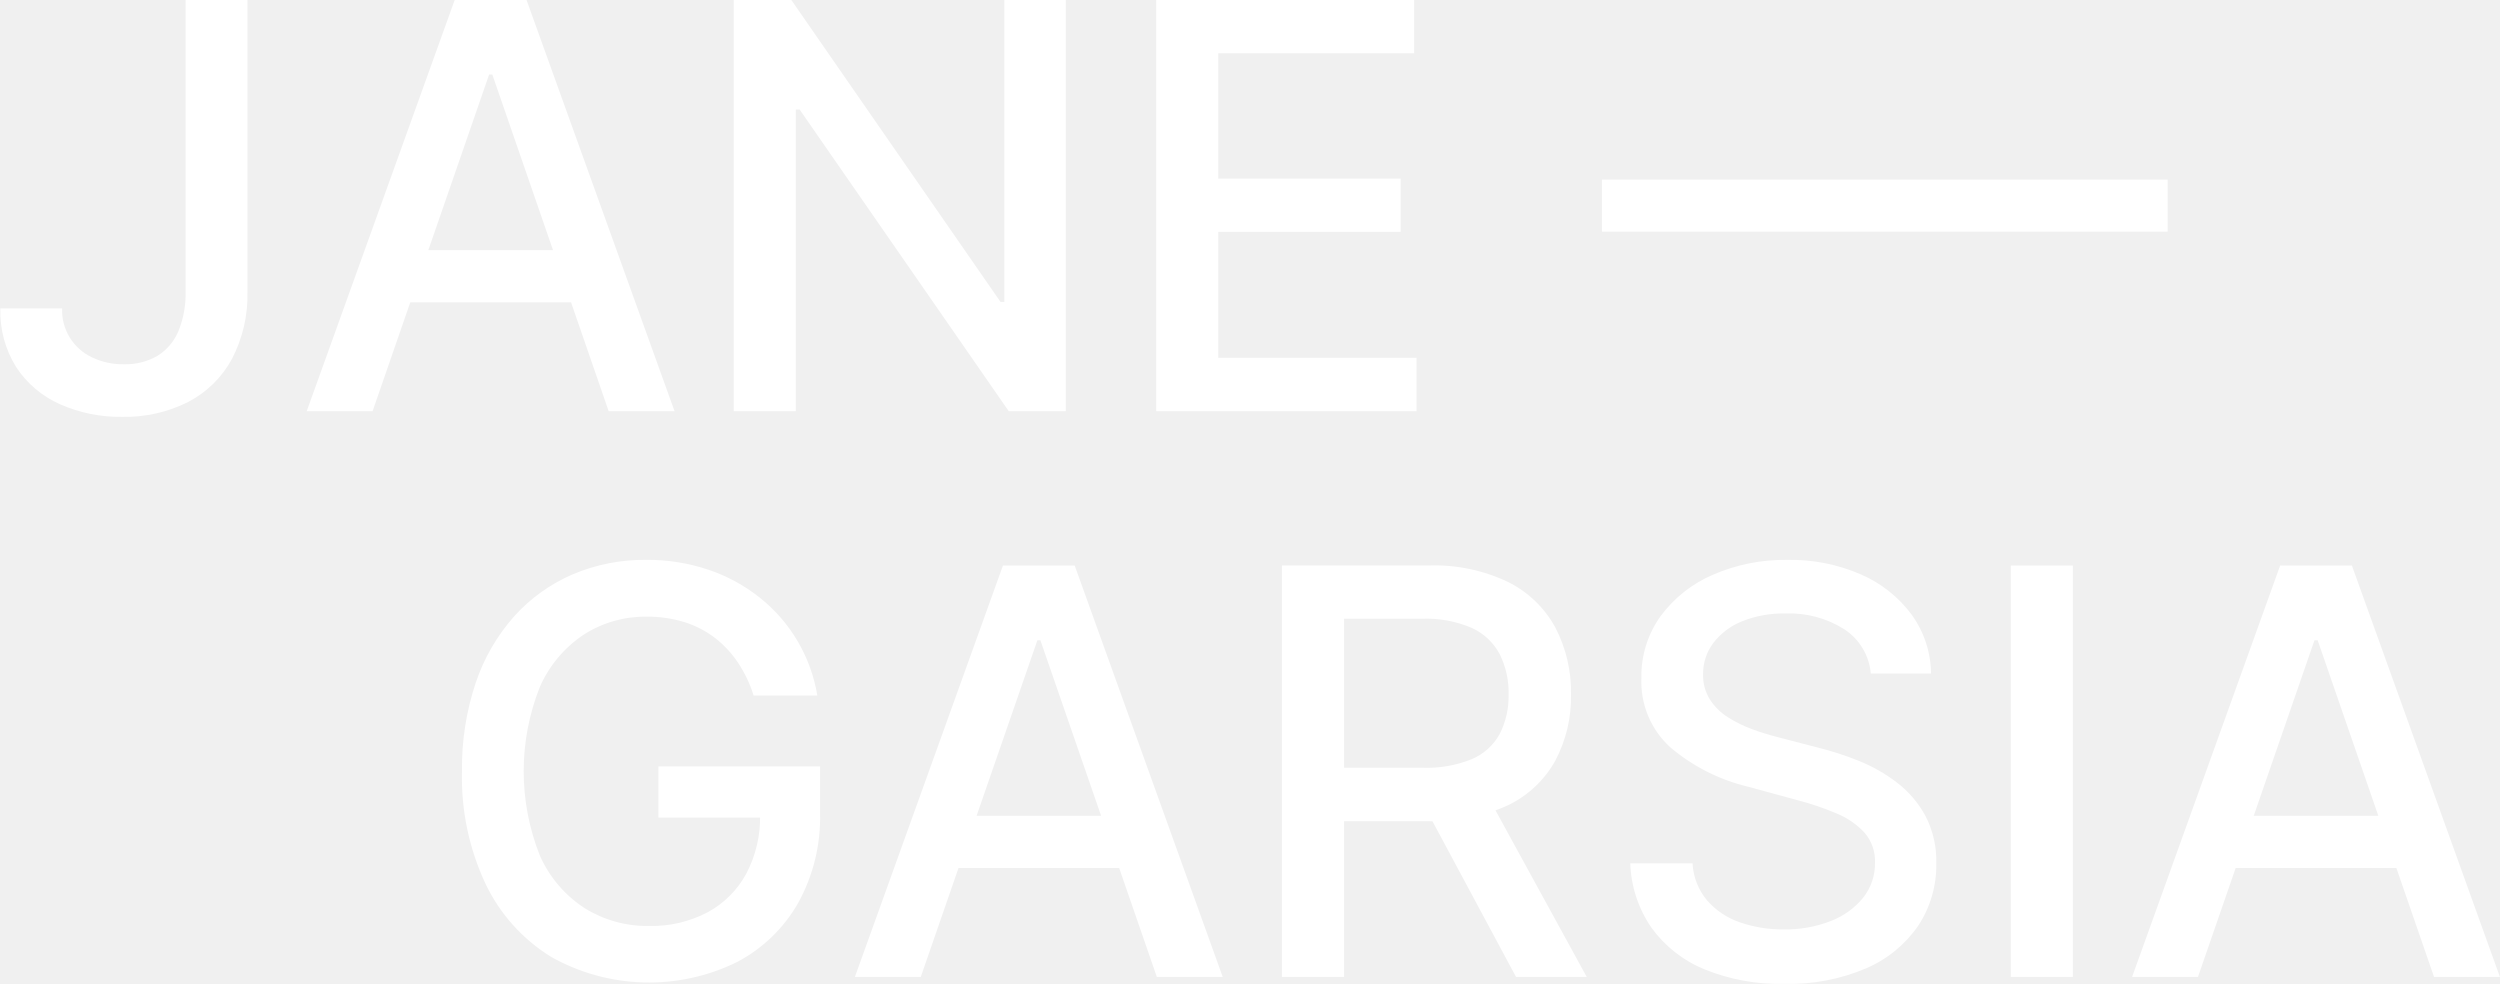
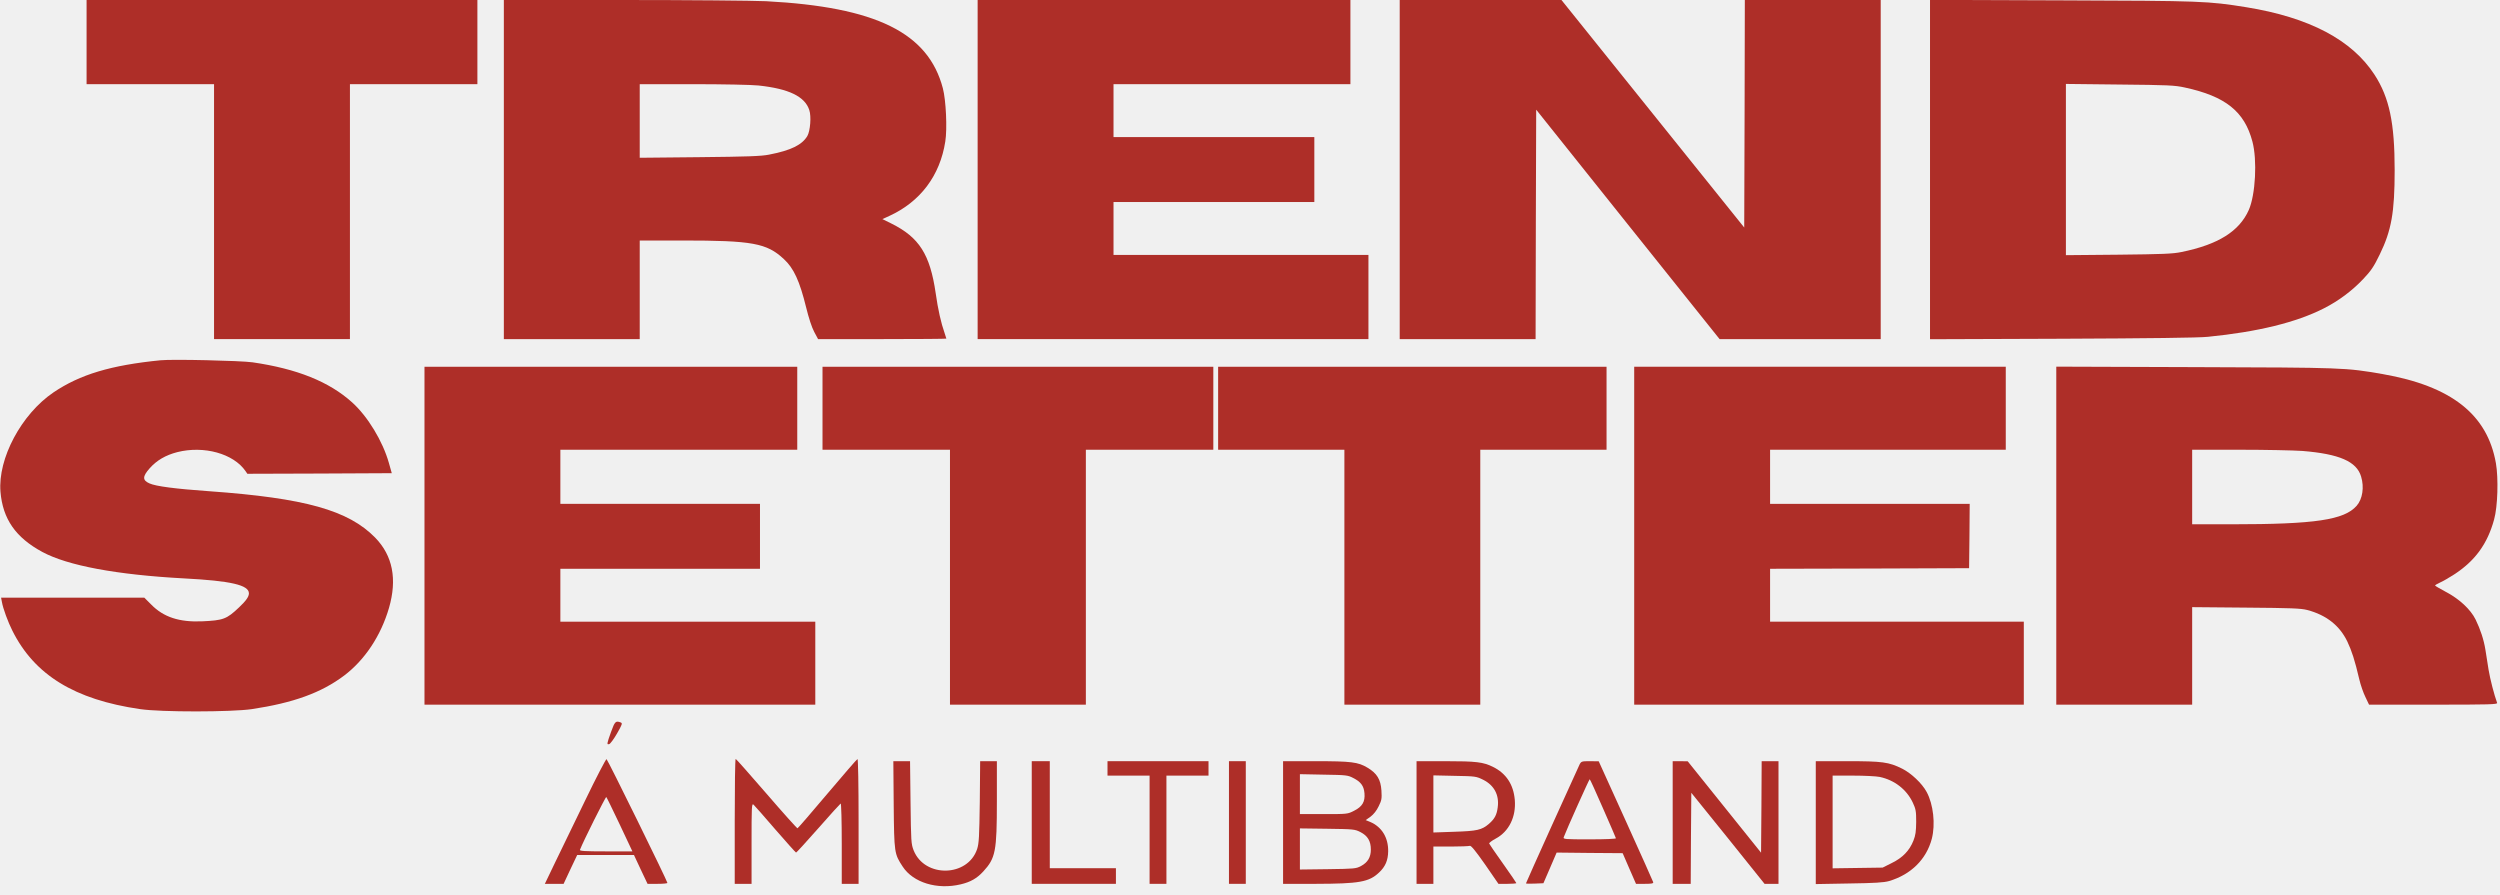
- <svg xmlns="http://www.w3.org/2000/svg" width="83.969" height="33.031" viewBox="0 0 83.969 33.031" fill="#fff">
-   <path id="Jane_Garsia" data-name="Jane —    Garsia" class="cls-1" d="M54.889,36.979a3.283,3.283,0,0,1-.243,1.336,1.779,1.779,0,0,1-.705.827,2.13,2.13,0,0,1-1.123.28,2.389,2.389,0,0,1-1.076-.233,1.746,1.746,0,0,1-1-1.643H48.668a3.516,3.516,0,0,0,.536,1.98,3.416,3.416,0,0,0,1.464,1.238,4.973,4.973,0,0,0,2.095.425,4.7,4.7,0,0,0,2.213-.5,3.512,3.512,0,0,0,1.468-1.44,4.63,4.63,0,0,0,.523-2.274v-9.8H54.889v9.8Zm10.195-7.287h0.108L69.1,41h2.213L66.339,27.182H63.93L58.957,41H61.17Zm-3.542,7.651H68.72V35.589H61.541v1.754ZM82.39,27.182V37.33H82.262L75.231,27.182H73.3V41h2.085V30.866h0.128L82.538,41h1.916V27.182H82.39ZM96.235,41V39.205H89.575v-4.23H95.7V33.187H89.575v-4.21h6.578V27.182H87.491V41h8.744Zm6.227-7.779v1.748h19V33.221h-19ZM76.108,50.547a5.305,5.305,0,0,0-1.933-3.286,5.676,5.676,0,0,0-1.727-.938,6.424,6.424,0,0,0-2.088-.331,6.158,6.158,0,0,0-2.473.489,5.641,5.641,0,0,0-1.963,1.41,6.452,6.452,0,0,0-1.292,2.237,8.979,8.979,0,0,0-.459,2.969,8.4,8.4,0,0,0,.79,3.775,5.842,5.842,0,0,0,2.2,2.453,6.7,6.7,0,0,0,6.261.169,5.075,5.075,0,0,0,2.038-1.974A5.93,5.93,0,0,0,76.2,54.5V52.929H70.771V54.65h3.954l-0.54-.1a4.046,4.046,0,0,1-.462,1.98,3.217,3.217,0,0,1-1.3,1.3,4.039,4.039,0,0,1-1.967.459,3.971,3.971,0,0,1-2.166-.6,4.061,4.061,0,0,1-1.5-1.761,7.651,7.651,0,0,1,0-5.671A4.075,4.075,0,0,1,68.268,48.5a3.821,3.821,0,0,1,2.105-.6,4.182,4.182,0,0,1,1.265.182,3.305,3.305,0,0,1,1.029.53,3.505,3.505,0,0,1,.779.837,4.35,4.35,0,0,1,.523,1.1h2.139ZM83.5,48.692H83.6L87.511,60h2.213L84.752,46.182H82.343L77.37,60h2.213Zm-3.542,7.651h7.179V54.589H79.954v1.754ZM93.8,60V47.97h2.618a3.873,3.873,0,0,1,1.67.307,2,2,0,0,1,.938.88,2.887,2.887,0,0,1,.3,1.356,2.776,2.776,0,0,1-.3,1.329,1.921,1.921,0,0,1-.934.843,4.01,4.01,0,0,1-1.65.29H92.9v1.795h3.731a5.929,5.929,0,0,0,2.669-.533,3.6,3.6,0,0,0,1.592-1.495,4.548,4.548,0,0,0,.53-2.23,4.663,4.663,0,0,0-.527-2.25,3.678,3.678,0,0,0-1.589-1.528,5.745,5.745,0,0,0-2.669-.553H91.714V60H93.8Zm2.429-6.234L99.575,60h2.375l-3.414-6.234H96.228Zm17.286-3.954a3.44,3.44,0,0,0-.647-1.974,4.194,4.194,0,0,0-1.7-1.353,5.9,5.9,0,0,0-2.48-.492,6.035,6.035,0,0,0-2.5.5,4.28,4.28,0,0,0-1.755,1.387,3.455,3.455,0,0,0-.647,2.085,2.979,2.979,0,0,0,.968,2.321,6.319,6.319,0,0,0,2.628,1.329l1.633,0.445a9.279,9.279,0,0,1,1.332.452,2.634,2.634,0,0,1,.938.648,1.457,1.457,0,0,1,.348,1.005,1.842,1.842,0,0,1-.4,1.177,2.6,2.6,0,0,1-1.09.783,4.169,4.169,0,0,1-1.576.28,4.36,4.36,0,0,1-1.474-.239,2.562,2.562,0,0,1-1.1-.735,2.116,2.116,0,0,1-.489-1.245h-2.091a4.033,4.033,0,0,0,.708,2.156,4.122,4.122,0,0,0,1.775,1.4,6.7,6.7,0,0,0,2.685.492,6.579,6.579,0,0,0,2.763-.526,4.072,4.072,0,0,0,1.747-1.437,3.683,3.683,0,0,0,.6-2.085,3.271,3.271,0,0,0-.367-1.6,3.54,3.54,0,0,0-.962-1.12,5.433,5.433,0,0,0-1.289-.729,10.277,10.277,0,0,0-1.356-.439l-1.349-.351a8.71,8.71,0,0,1-.844-0.26,4.241,4.241,0,0,1-.819-0.4,1.959,1.959,0,0,1-.614-0.6,1.517,1.517,0,0,1-.233-0.85,1.718,1.718,0,0,1,.341-1.049,2.272,2.272,0,0,1,.961-0.729,3.712,3.712,0,0,1,1.471-.266,3.44,3.44,0,0,1,1.97.53,1.982,1.982,0,0,1,.891,1.488h2.01Zm2.679-3.63V60h2.085V46.182h-2.085Zm10.2,2.51H126.5L130.409,60h2.213L127.65,46.182h-2.409L120.268,60h2.213Zm-3.543,7.651h7.179V54.589h-7.179v1.754Z" transform="translate(-48.656 -27.188)" />
+ <svg xmlns="http://www.w3.org/2000/svg" version="1.0" width="2079pt" height="744pt" viewBox="0 0 2079 744" preserveAspectRatio="xMidYMid meet">
+   <g transform="translate(0,744) scale(0.1,-0.1)" fill="#ae2e28" stroke="none">
+     <path d="M720 7090 l0 -350 530 0 530 0 0 -1060 0 -1060 565 0 565 0 0 1060 0 1060 530 0 530 0 0 350 0 350 -1625 0 -1625 0 0 -350z" />
+     <path d="M4190 6030 l0 -1410 565 0 565 0 0 410 0 410 353 0 c586 0 703 -22 845 -154 83 -76 132 -183 186 -403 21 -86 47 -166 67 -203 l32 -60 533 0 c294 0 534 2 534 4 0 2 -7 23 -15 47 -29 82 -55 196 -74 332 -47 322 -137 463 -368 578 l-75 37 57 26 c258 118 422 335 466 619 17 106 6 343 -20 442 -121 463 -556 677 -1471 725 -107 5 -642 10 -1187 10 l-993 0 0 -1410z m2118 699 c252 -27 385 -91 422 -204 18 -53 8 -174 -16 -216 -44 -74 -137 -120 -319 -155 -64 -13 -182 -17 -577 -21 l-498 -5 0 306 0 306 445 0 c246 0 489 -5 543 -11z" />
+     <path d="M8130 6030 l0 -1410 1625 0 1625 0 0 350 0 350 -1060 0 -1060 0 0 220 0 220 835 0 835 0 0 270 0 270 -835 0 -835 0 0 220 0 220 985 0 985 0 0 350 0 350 -1550 0 -1550 0 0 -1410z" />
+     <path d="M11640 6030 l0 -1410 565 0 565 0 2 954 3 954 762 -954 763 -954 670 0 670 0 0 1410 0 1410 -565 0 -565 0 -2 -946 -3 -946 -760 946 -760 946 -672 0 -673 0 0 -1410z" />
+     <path d="M16050 6030 l0 -1411 1098 4 c716 3 1137 8 1212 16 415 41 737 120 966 237 122 62 233 145 326 243 66 70 88 102 138 205 97 199 124 349 124 701 0 393 -44 603 -167 793 -188 290 -542 477 -1067 562 -319 51 -363 53 -1532 57 l-1098 4 0 -1411z m2120 682 c337 -73 495 -199 561 -449 41 -153 26 -442 -30 -569 -79 -178 -255 -288 -561 -350 -71 -15 -158 -18 -522 -22 l-438 -4 0 712 0 712 448 -5 c403 -4 456 -6 542 -25z" />
+     <path d="M1335 4444 c-413 -41 -669 -118 -890 -267 -267 -181 -464 -550 -441 -827 19 -226 126 -380 348 -500 211 -114 620 -190 1178 -220 388 -20 540 -55 540 -124 0 -28 -23 -61 -81 -116 -104 -99 -132 -109 -309 -117 -189 -8 -320 35 -422 139 l-58 58 -595 0 -596 0 7 -37 c9 -53 51 -167 87 -238 184 -368 517 -573 1062 -652 176 -26 759 -25 930 0 345 52 577 136 767 279 172 130 306 332 373 563 69 239 31 434 -115 584 -223 228 -584 329 -1380 386 -283 20 -444 41 -497 65 -59 26 -59 57 1 125 58 66 133 110 230 135 221 56 468 -12 568 -158 l15 -22 600 2 601 3 -24 85 c-51 181 -176 387 -306 504 -191 172 -457 279 -828 333 -100 14 -664 27 -765 17z" />
+     <path d="M3530 2985 l0 -1405 1625 0 1625 0 0 345 0 345 -1060 0 -1060 0 0 220 0 220 830 0 830 0 0 270 0 270 -830 0 -830 0 0 225 0 225 985 0 985 0 0 345 0 345 -1550 0 -1550 0 0 -1405z" />
+     <path d="M6840 4045 l0 -345 530 0 530 0 0 -1060 0 -1060 565 0 565 0 0 1060 0 1060 530 0 530 0 0 345 0 345 -1625 0 -1625 0 0 -345z" />
+     <path d="M10130 4045 l0 -345 525 0 525 0 0 -1060 0 -1060 565 0 565 0 0 1060 0 1060 525 0 525 0 0 345 0 345 -1615 0 -1615 0 0 -345z" />
+     <path d="M13590 2985 l0 -1405 1620 0 1620 0 0 345 0 345 -1055 0 -1055 0 0 220 0 220 828 2 827 3 3 268 2 267 -830 0 -830 0 0 225 0 225 980 0 980 0 0 345 0 345 -1545 0 -1545 0 0 -1405z" />
+     <path d="M17100 2986 l0 -1406 565 0 565 0 0 406 0 405 448 -4 c376 -3 457 -6 510 -20 158 -42 268 -129 332 -261 38 -81 62 -154 100 -316 11 -47 34 -113 51 -147 l30 -63 536 0 c470 0 534 2 529 15 -23 62 -58 196 -71 275 -8 52 -20 126 -26 165 -14 87 -42 171 -82 253 -41 84 -137 173 -251 232 -47 25 -86 48 -86 51 0 3 19 15 42 25 24 10 76 41 117 67 175 114 277 255 332 457 30 107 37 342 15 468 -71 405 -370 641 -941 741 -311 54 -324 54 -1562 58 l-1153 4 0 -1405z m2046 704 c309 -25 452 -88 489 -213 27 -89 12 -187 -37 -243 -104 -118 -345 -154 -1040 -154 l-328 0 0 310 0 310 394 0 c216 0 451 -5 522 -10z" />
+     <path d="M5081 1352 c-36 -101 -36 -105 -15 -100 9 2 38 41 65 88 43 75 47 86 31 92 -42 16 -49 9 -81 -80z" />
+     <path d="M4866 783 c-93 -192 -206 -426 -252 -520 l-83 -173 78 0 78 0 56 120 57 120 236 0 236 0 56 -120 57 -120 82 0 c46 0 83 3 83 8 -1 17 -497 1026 -506 1029 -5 2 -86 -153 -178 -344z m288 -200 l105 -223 -221 0 c-177 0 -219 3 -215 13 26 69 214 444 219 439 4 -4 54 -107 112 -229z" />
+     <path d="M6110 610 l0 -520 70 0 70 0 0 336 c0 304 1 335 16 323 8 -7 90 -100 181 -206 92 -106 170 -193 173 -193 4 0 87 91 185 202 98 112 182 204 186 206 5 2 9 -147 9 -332 l0 -336 70 0 70 0 0 521 c0 304 -4 519 -9 517 -5 -1 -117 -131 -250 -288 -132 -157 -244 -286 -249 -288 -4 -1 -120 128 -257 287 -138 159 -253 290 -257 290 -5 1 -8 -233 -8 -519z" />
+     <path d="M7432 748 c4 -403 5 -408 75 -515 87 -133 287 -194 483 -147 80 19 134 49 187 107 102 111 113 166 113 585 l0 332 -69 0 -70 0 -3 -337 c-4 -292 -7 -346 -22 -393 -77 -234 -436 -242 -528 -12 -21 54 -22 72 -26 400 l-4 342 -69 0 -70 0 3 -362z" />
+     <path d="M8580 600 l0 -510 350 0 350 0 0 65 0 65 -275 0 -275 0 0 445 0 445 -75 0 -75 0 0 -510z" />
+     <path d="M9210 1050 l0 -60 175 0 175 0 0 -450 0 -450 70 0 70 0 0 450 0 450 175 0 175 0 0 60 0 60 -420 0 -420 0 0 -60z" />
+     <path d="M10220 600 l0 -510 70 0 70 0 0 510 0 510 -70 0 -70 0 0 -510z" />
+     <path d="M10670 600 l0 -510 273 0 c361 1 442 15 525 94 52 48 75 101 76 176 2 114 -53 204 -150 245 l-37 15 41 29 c25 19 50 50 67 86 25 50 27 64 23 131 -6 92 -37 143 -116 190 -78 47 -135 54 -434 54 l-268 0 0 -510z m584 370 c63 -32 88 -66 93 -127 6 -70 -18 -111 -86 -145 -54 -28 -56 -28 -253 -28 l-198 0 0 166 0 166 198 -4 c187 -3 200 -4 246 -28z m60 -450 c60 -31 86 -75 86 -145 0 -64 -26 -107 -82 -137 -41 -22 -56 -23 -275 -26 l-233 -3 0 171 0 171 228 -3 c220 -3 229 -4 276 -28z" />
+     <path d="M11780 600 l0 -510 70 0 70 0 0 155 0 155 144 0 c79 0 151 3 159 6 10 4 48 -42 127 -155 l111 -161 75 0 c41 0 74 3 74 6 0 3 -50 76 -111 162 -61 86 -113 161 -115 167 -2 5 22 24 54 41 111 59 171 182 159 323 -11 127 -72 220 -182 274 -81 40 -140 47 -395 47 l-240 0 0 -510z m555 355 c91 -46 134 -127 120 -229 -8 -64 -26 -96 -74 -138 -59 -50 -97 -59 -288 -65 l-173 -6 0 238 0 237 178 -4 c173 -3 178 -4 237 -33z" />
+     <path d="M13136 1083 c-21 -43 -446 -983 -446 -989 0 -3 33 -4 72 -2 l73 3 55 127 55 128 274 -3 275 -2 55 -127 56 -128 73 0 c57 0 73 3 70 14 -2 7 -104 236 -228 509 l-225 496 -72 1 c-69 0 -73 -1 -87 -27z m194 -364 c58 -132 107 -245 108 -250 2 -5 -85 -9 -218 -9 -207 0 -222 1 -216 18 21 57 211 482 216 482 3 0 52 -108 110 -241z" />
+     <path d="M13910 600 l0 -510 75 0 75 0 2 379 3 378 305 -378 304 -379 58 0 58 0 0 510 0 510 -70 0 -70 0 -2 -380 -3 -381 -305 380 -305 380 -62 1 -63 0 0 -510z" />
+     <path d="M15100 599 l0 -511 278 5 c212 3 289 8 331 20 183 54 311 181 356 352 31 120 13 286 -43 389 -38 71 -128 156 -204 194 -111 55 -164 62 -455 62 l-263 0 0 -511z m532 380 c123 -26 224 -105 275 -214 25 -53 28 -71 28 -160 -1 -80 -5 -111 -23 -156 -33 -83 -90 -142 -180 -186 l-76 -38 -208 -3 -208 -3 0 385 0 386 170 0 c93 0 193 -5 222 -11z" />
+   </g>
</svg>
